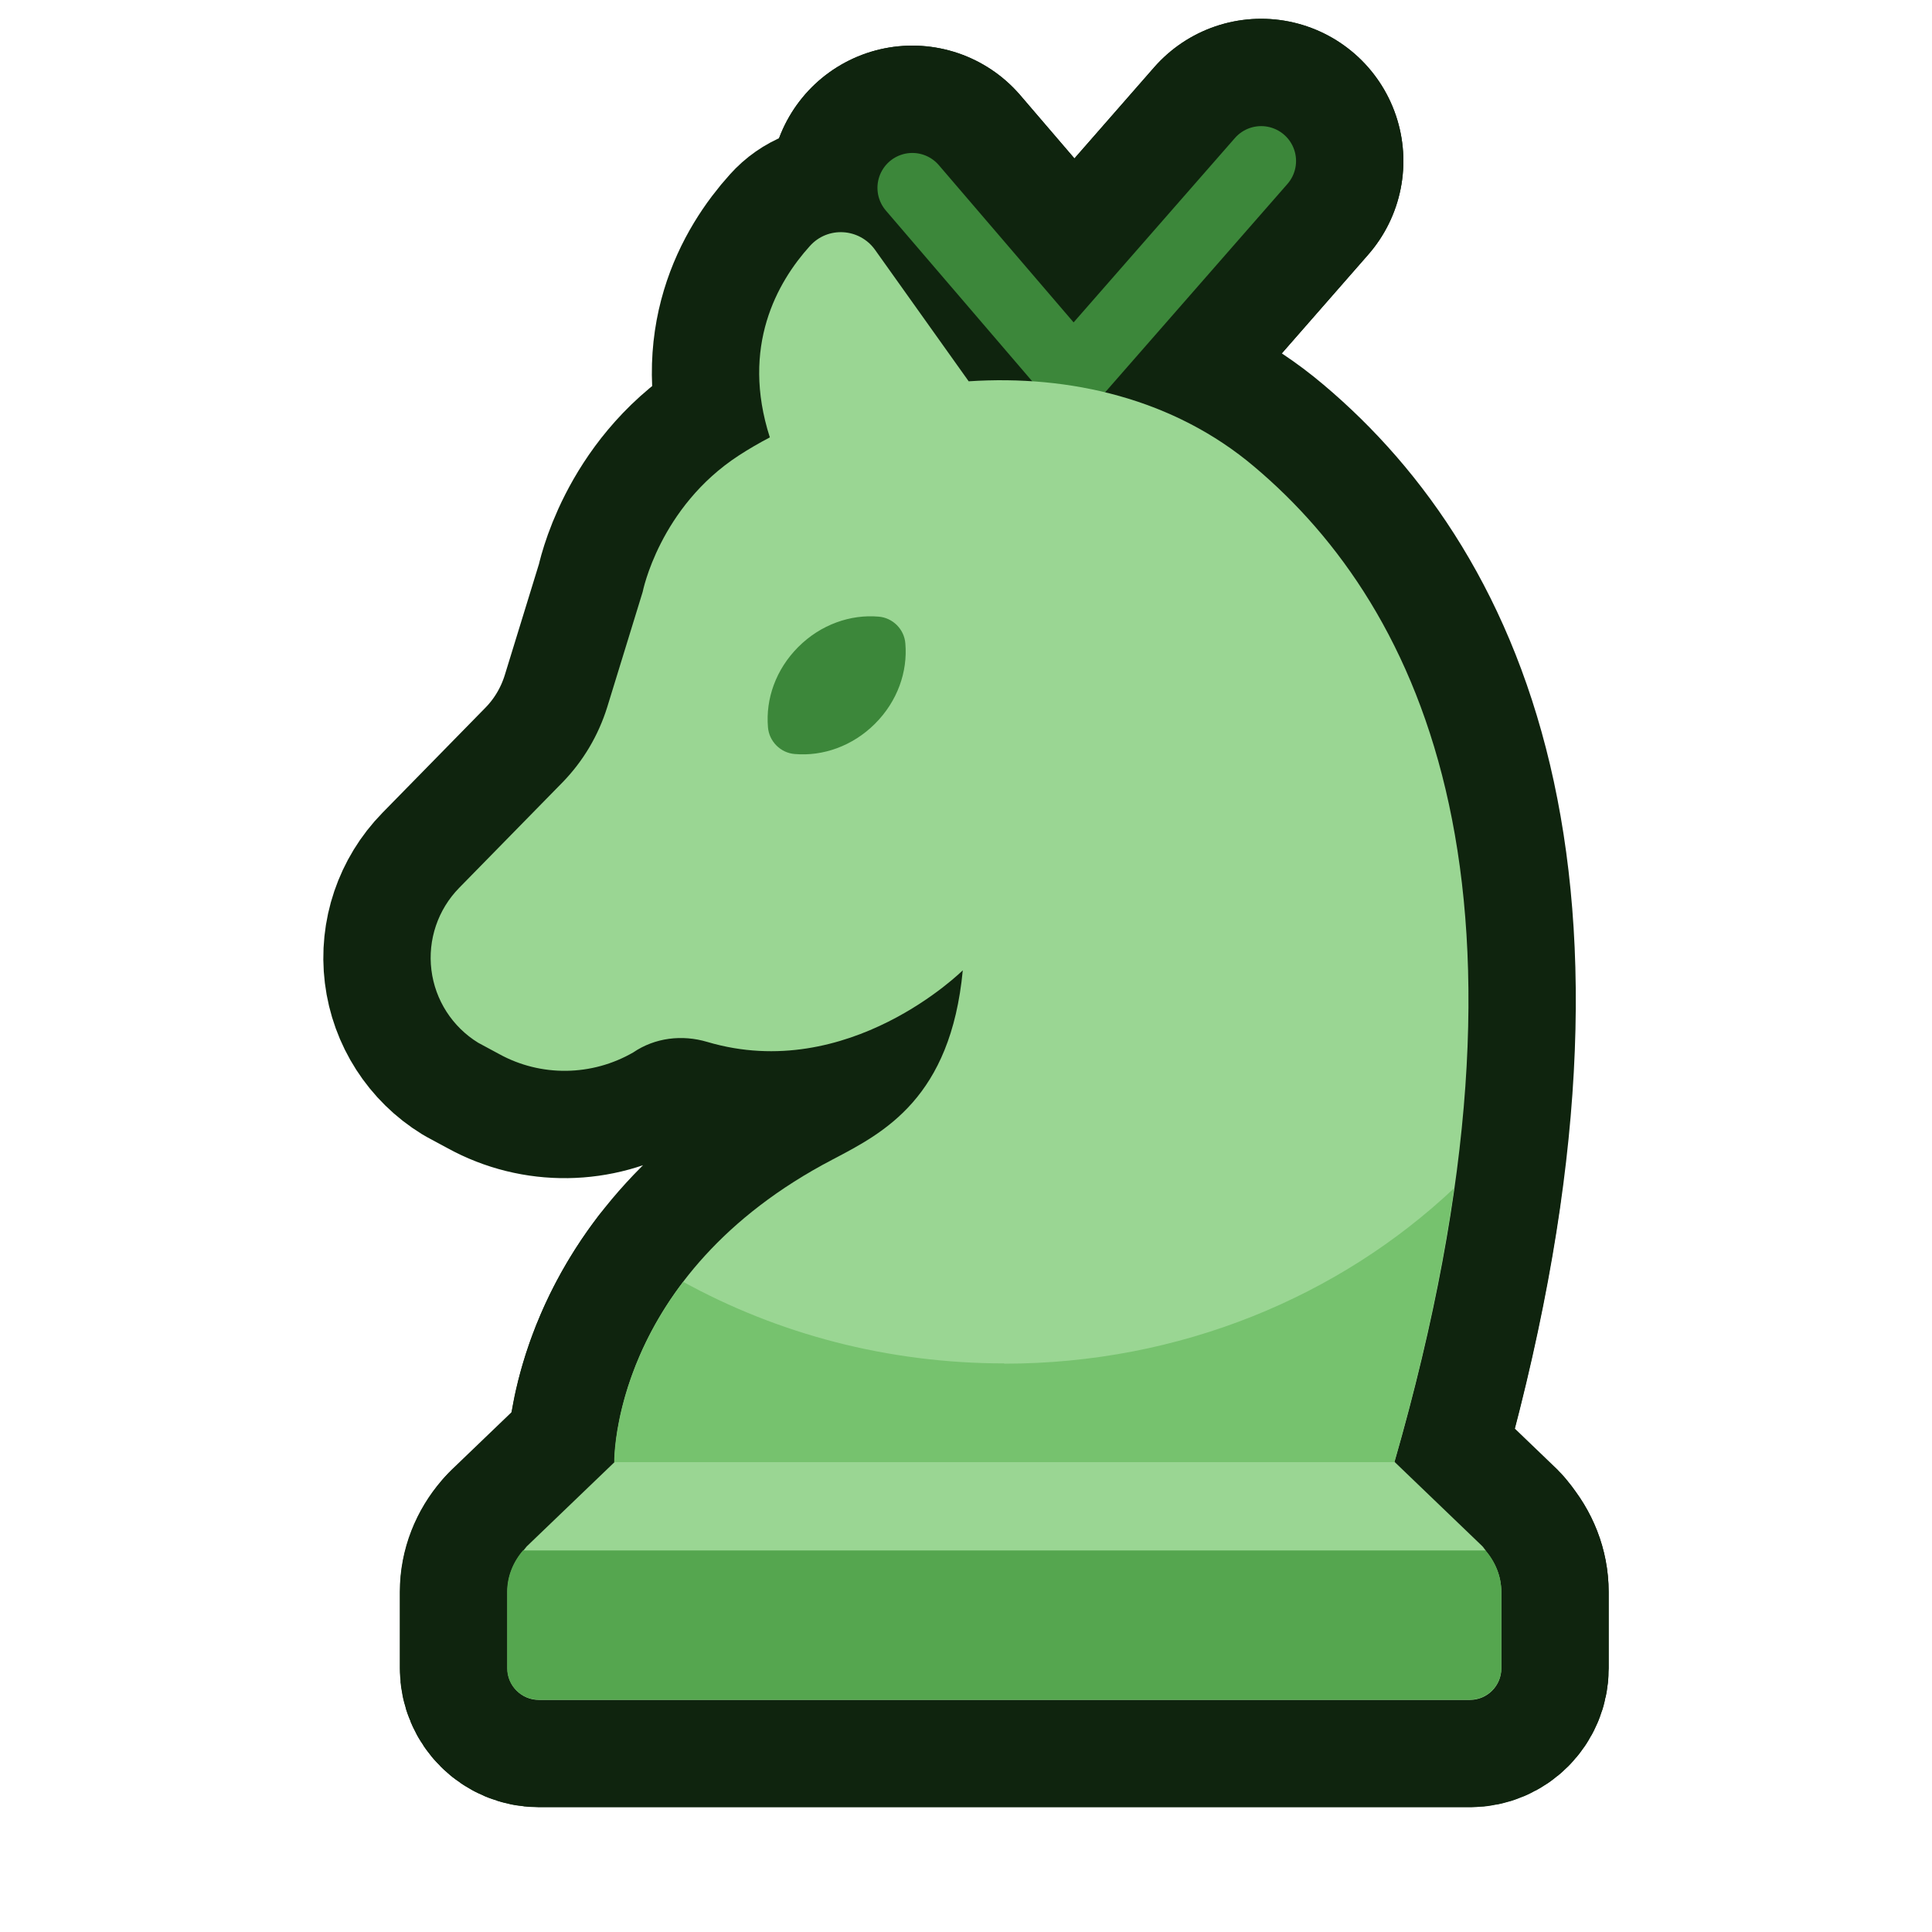
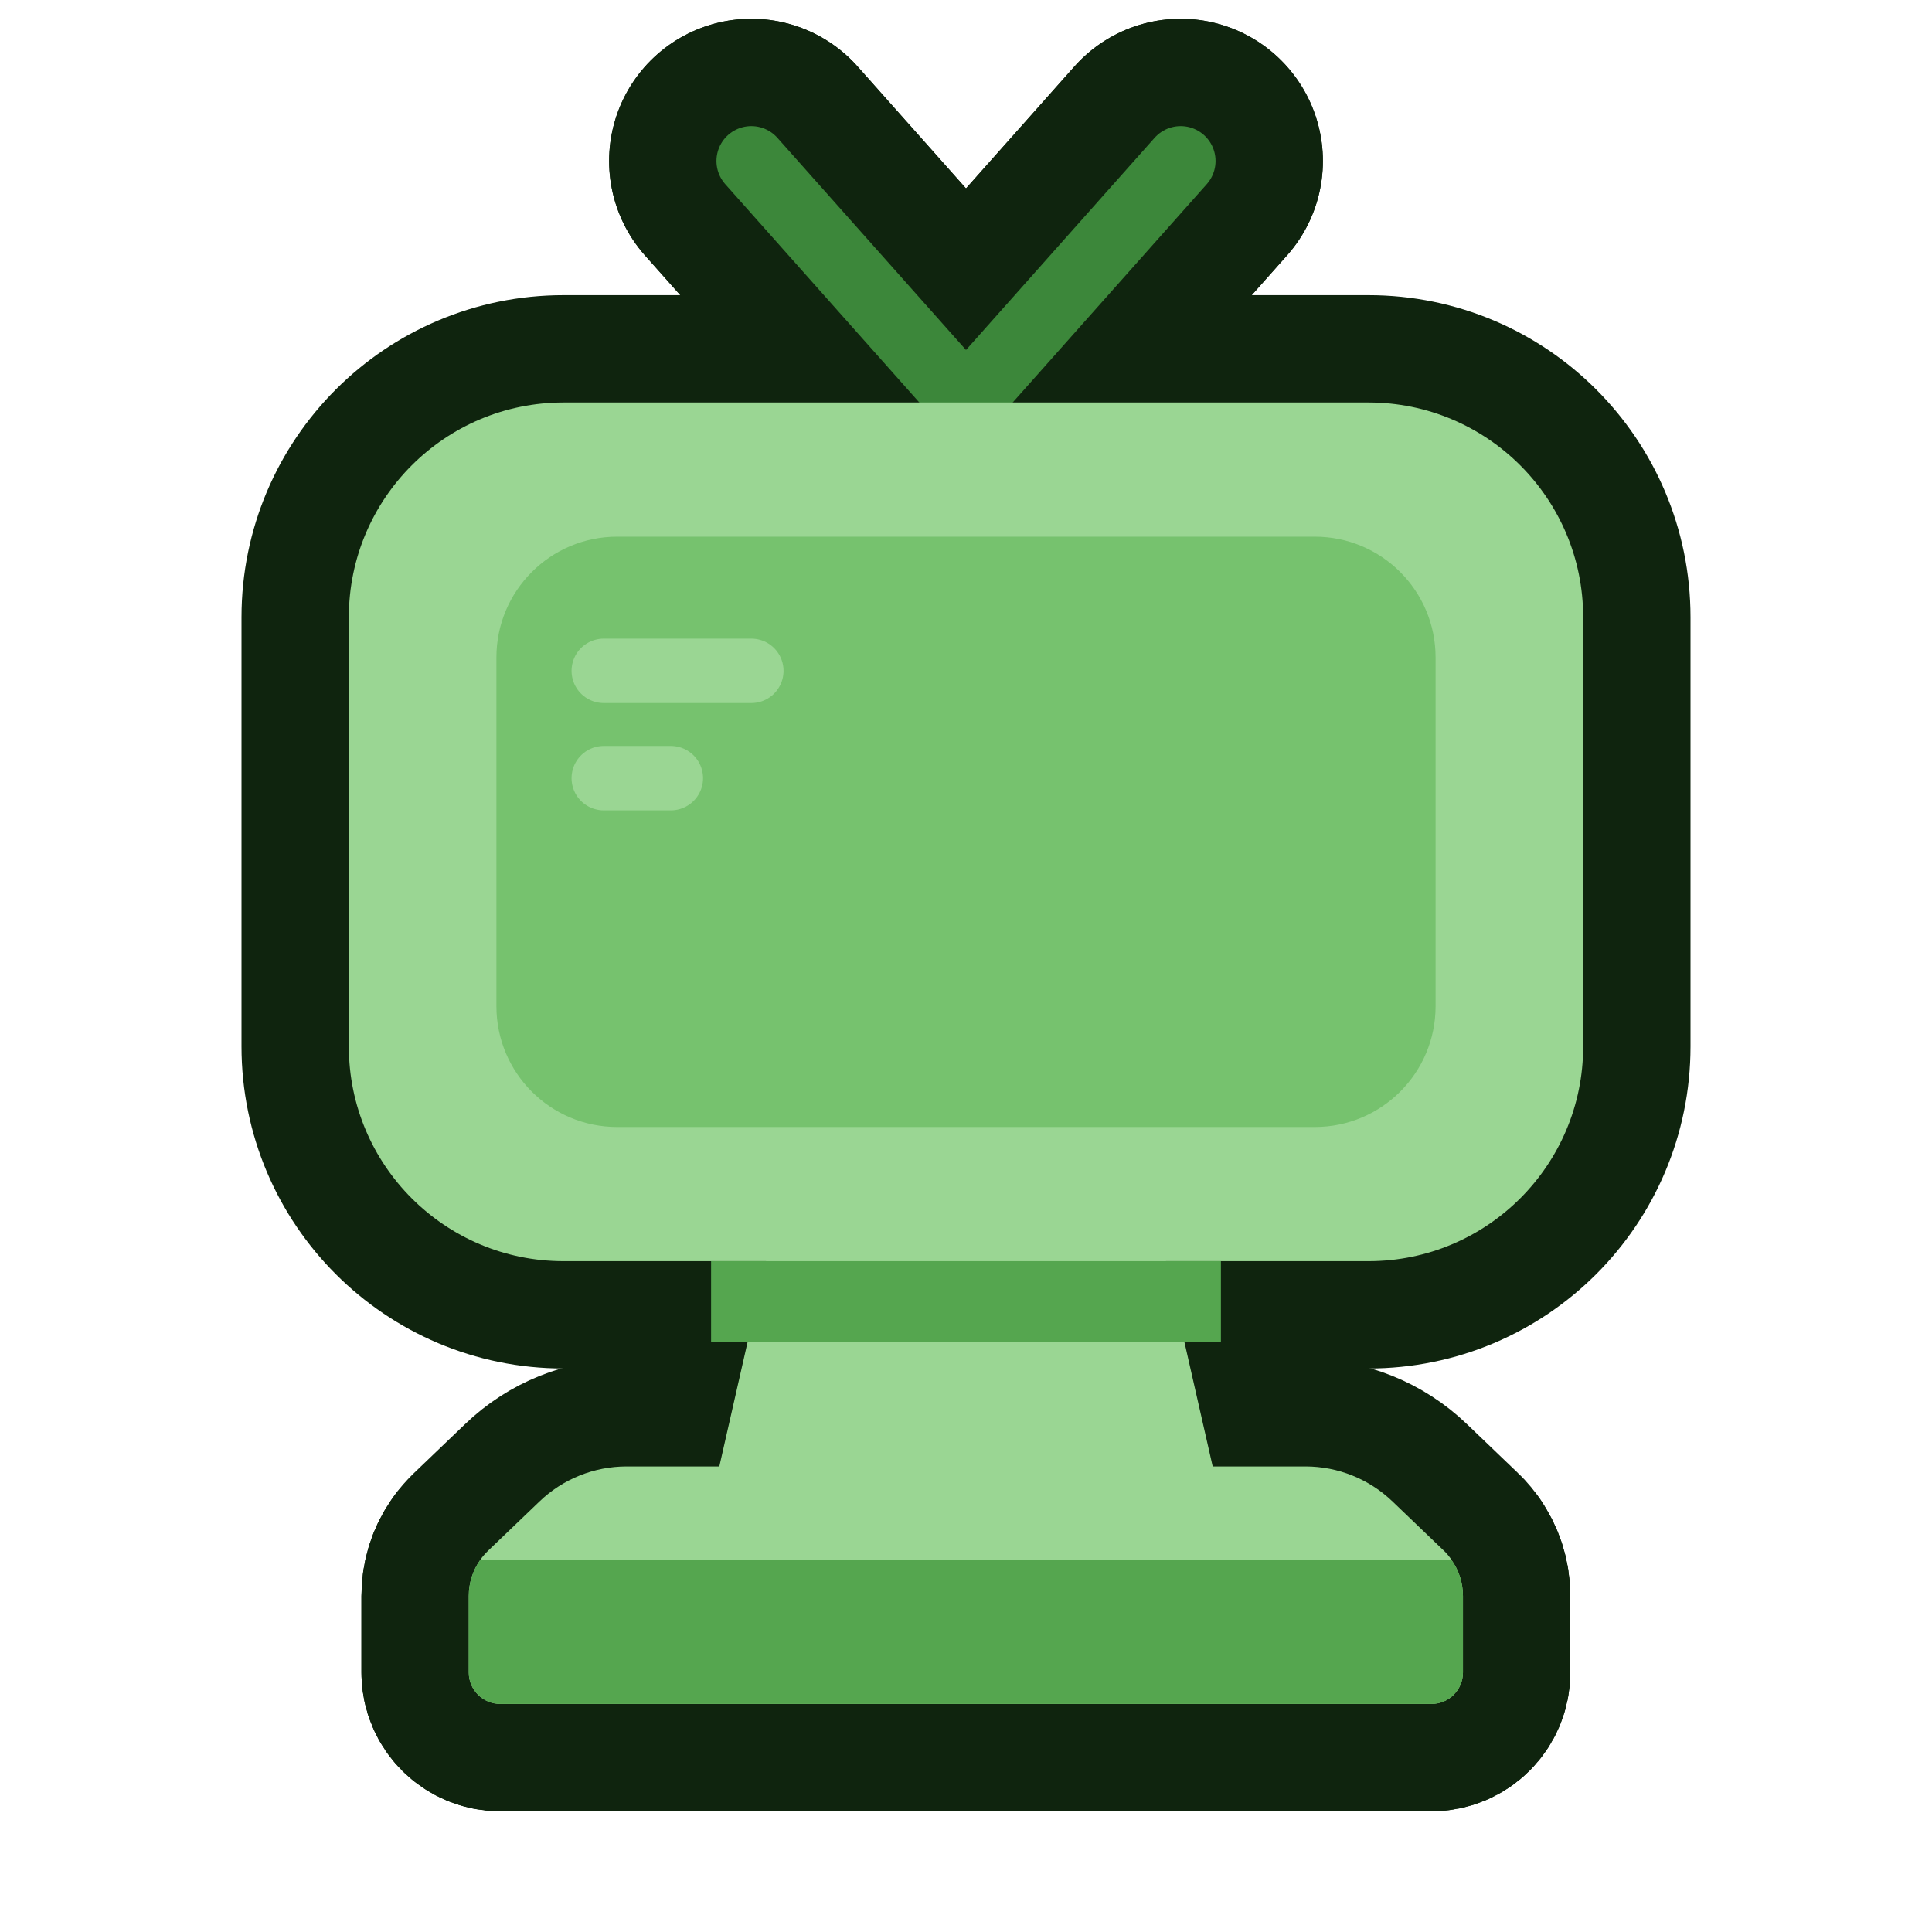
<svg xmlns="http://www.w3.org/2000/svg" style="color-scheme:light only" viewBox="0 0 72 72">
  <defs>
    <g id="p">
-       <path d="M34 7 L40 14 L47 6" fill="none" stroke="#0f240e" stroke-width="10.6" stroke-linecap="round" stroke-linejoin="round" />
-       <path d="M34 7 L40 14 L47 6" fill="none" stroke="#3c873a" stroke-width="2.6" stroke-linecap="round" stroke-linejoin="round" />
-       <path d="M55.37 57.78c-.05-.05-.08-.11-.13-.16l-3.27-3.14c6.1-21.19 1.05-31.8-5.23-37.09-2.99-2.53-6.87-3.43-10.64-3.18l-3.49-4.9c-.58-.81-1.76-.89-2.43-.14-1.21 1.34-2.58 3.74-1.49 7.13-.4.21-.78.43-1.15.67-2.97 1.93-3.59 5.09-3.59 5.09l-1.32 4.29c-.33 1.06-.9 2.02-1.67 2.81l-3.85 3.93a3.72 3.72 0 0 0 .71 5.77l.78.42c1.56.86 3.46.83 5-.06.81-.55 1.82-.67 2.76-.39 5.27 1.56 9.52-2.67 9.52-2.67-.45 4.76-2.94 6.05-4.83 7.04-8.29 4.32-8.15 11.29-8.15 11.29l-3.27 3.14-.13.16c-.37.43-.59.97-.59 1.54v2.85c0 .65.53 1.17 1.17 1.17h34.7c.65 0 1.17-.53 1.17-1.17v-2.85c0-.57-.22-1.11-.59-1.54Z" style="fill:#9ad693" />
-       <path d="M33.74 23.98c-.04-.53-.47-.96-1-1-1.04-.09-2.15.29-2.99 1.13s-1.22 1.94-1.13 2.99c.04.53.47.96 1 1 1.04.09 2.15-.29 2.99-1.13s1.22-1.94 1.13-2.99" style="fill:#3c873a" />
-       <path d="M37.43 50.81c-4.37 0-8.46-1.11-11.97-3.04-2.63 3.45-2.57 6.72-2.57 6.72h29.07c1.07-3.72 1.79-7.12 2.23-10.21-4.27 4.03-10.2 6.54-16.77 6.54Z" style="fill:#76c26e" />
-       <path d="M18.9 62.17c0 .65.53 1.17 1.17 1.17h34.71c.65 0 1.17-.53 1.17-1.17v-2.85c0-.57-.22-1.11-.59-1.54H19.49c-.37.43-.59.97-.59 1.54z" style="fill:#55a64f" />
+       <path d="M28 6 L36 15 L44 6" fill="none" stroke="#0f240e" stroke-width="10.6" stroke-linecap="round" stroke-linejoin="round" />
+       <path d="M28 6 L36 15 L44 6" fill="none" stroke="#3c873a" stroke-width="2.6" stroke-linecap="round" stroke-linejoin="round" />
+       <path d="M29 45 L26.5 56 H45.5 L43 45 Z" style="fill:#9ad693" />
+       <rect x="13" y="15" width="46" height="32" rx="8" style="fill:#9ad693" />
+       <rect x="18.5" y="20" width="35" height="22" rx="4.5" style="fill:#76c26e" />
+       <path d="M22.5 25 H28 M22.5 29 H25" stroke="#9ad693" stroke-width="2.4" stroke-linecap="round" />
+       <rect x="26.5" y="47" width="19" height="3" style="fill:#55a64f" />
+       <path d="M54.1 58.13c-.09-.12-.18-.24-.29-.34l-1.91-1.83a4.686 4.686 0 0 0-3.25-1.31h-25.3c-1.21 0-2.38.47-3.25 1.31l-1.91 1.83c-.11.11-.21.22-.29.34-.28.39-.43.86-.43 1.35v2.85c0 .65.53 1.17 1.17 1.17h34.71c.65 0 1.17-.53 1.17-1.17v-2.85c0-.49-.15-.96-.43-1.35Z" style="fill:#9ad693" />
+       <path d="M17.47 62.33c0 .65.53 1.17 1.17 1.17h34.71c.65 0 1.17-.53 1.17-1.17v-2.85c0-.49-.15-.96-.43-1.35H17.9c-.28.39-.43.86-.43 1.35z" style="fill:#55a64f" />
    </g>
  </defs>
  <use href="#p" stroke="#0f240e" stroke-width="8" stroke-linejoin="round" stroke-linecap="round" />
  <use href="#p" />
</svg>
